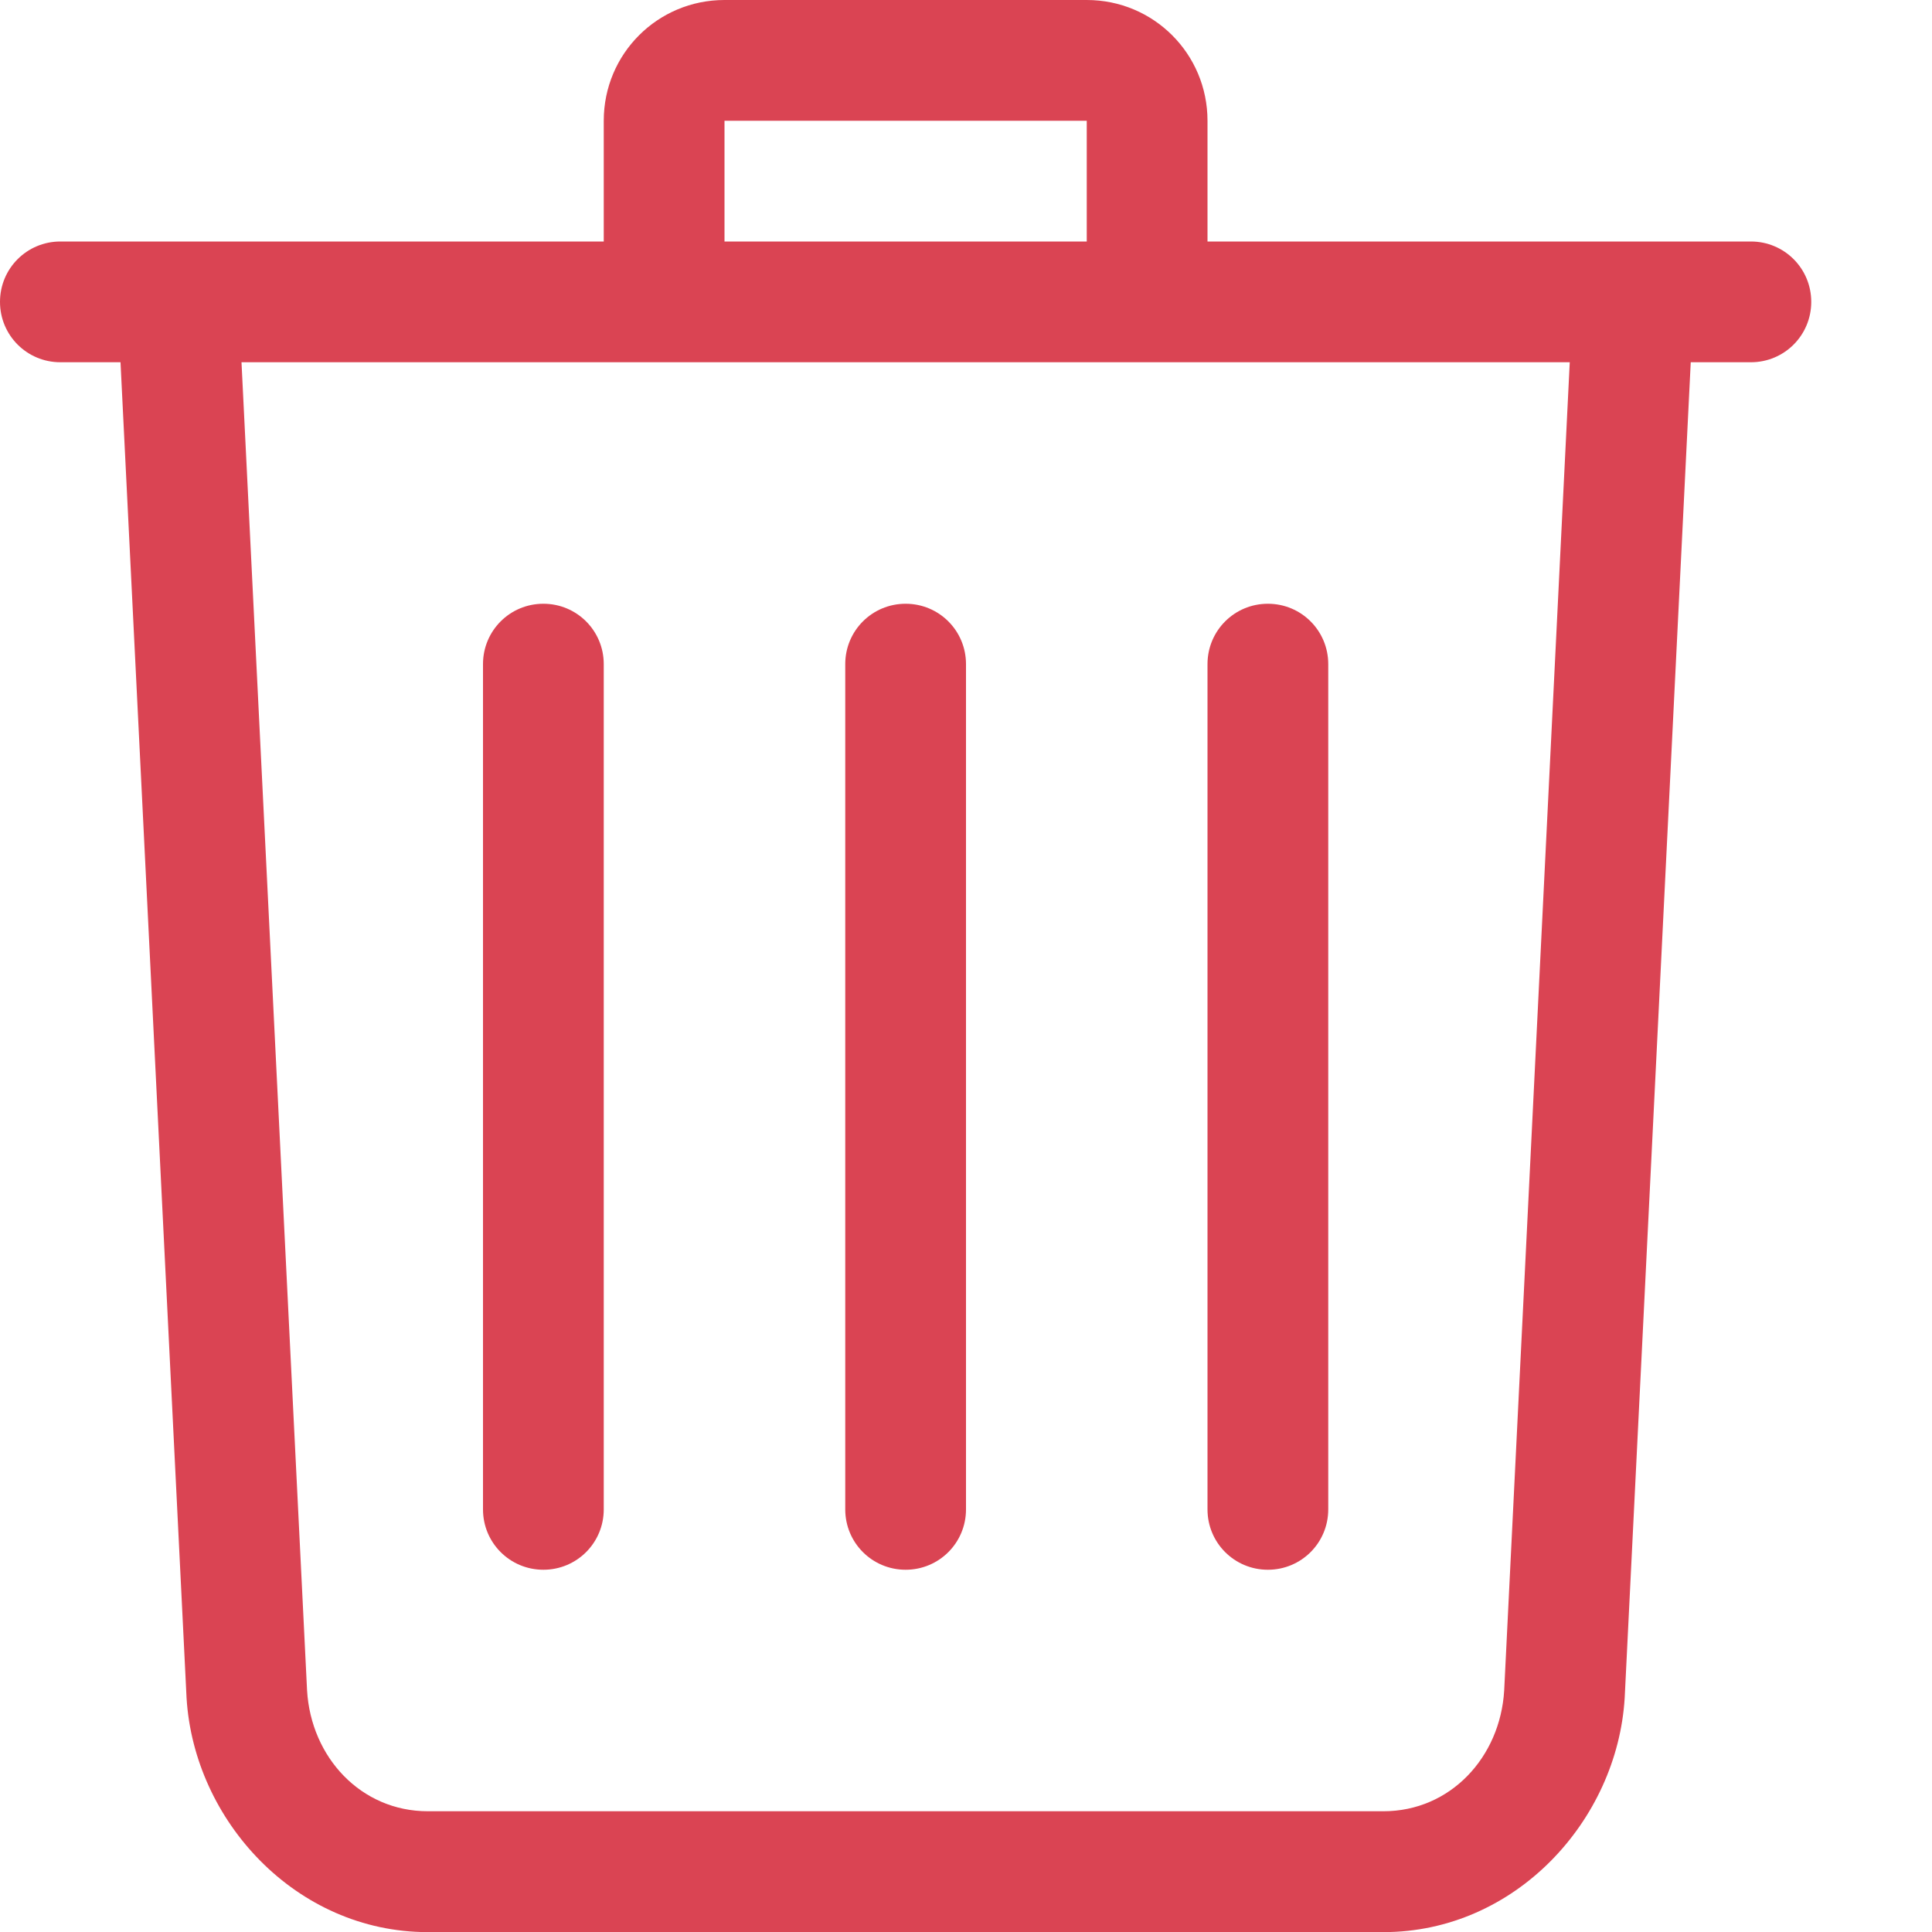
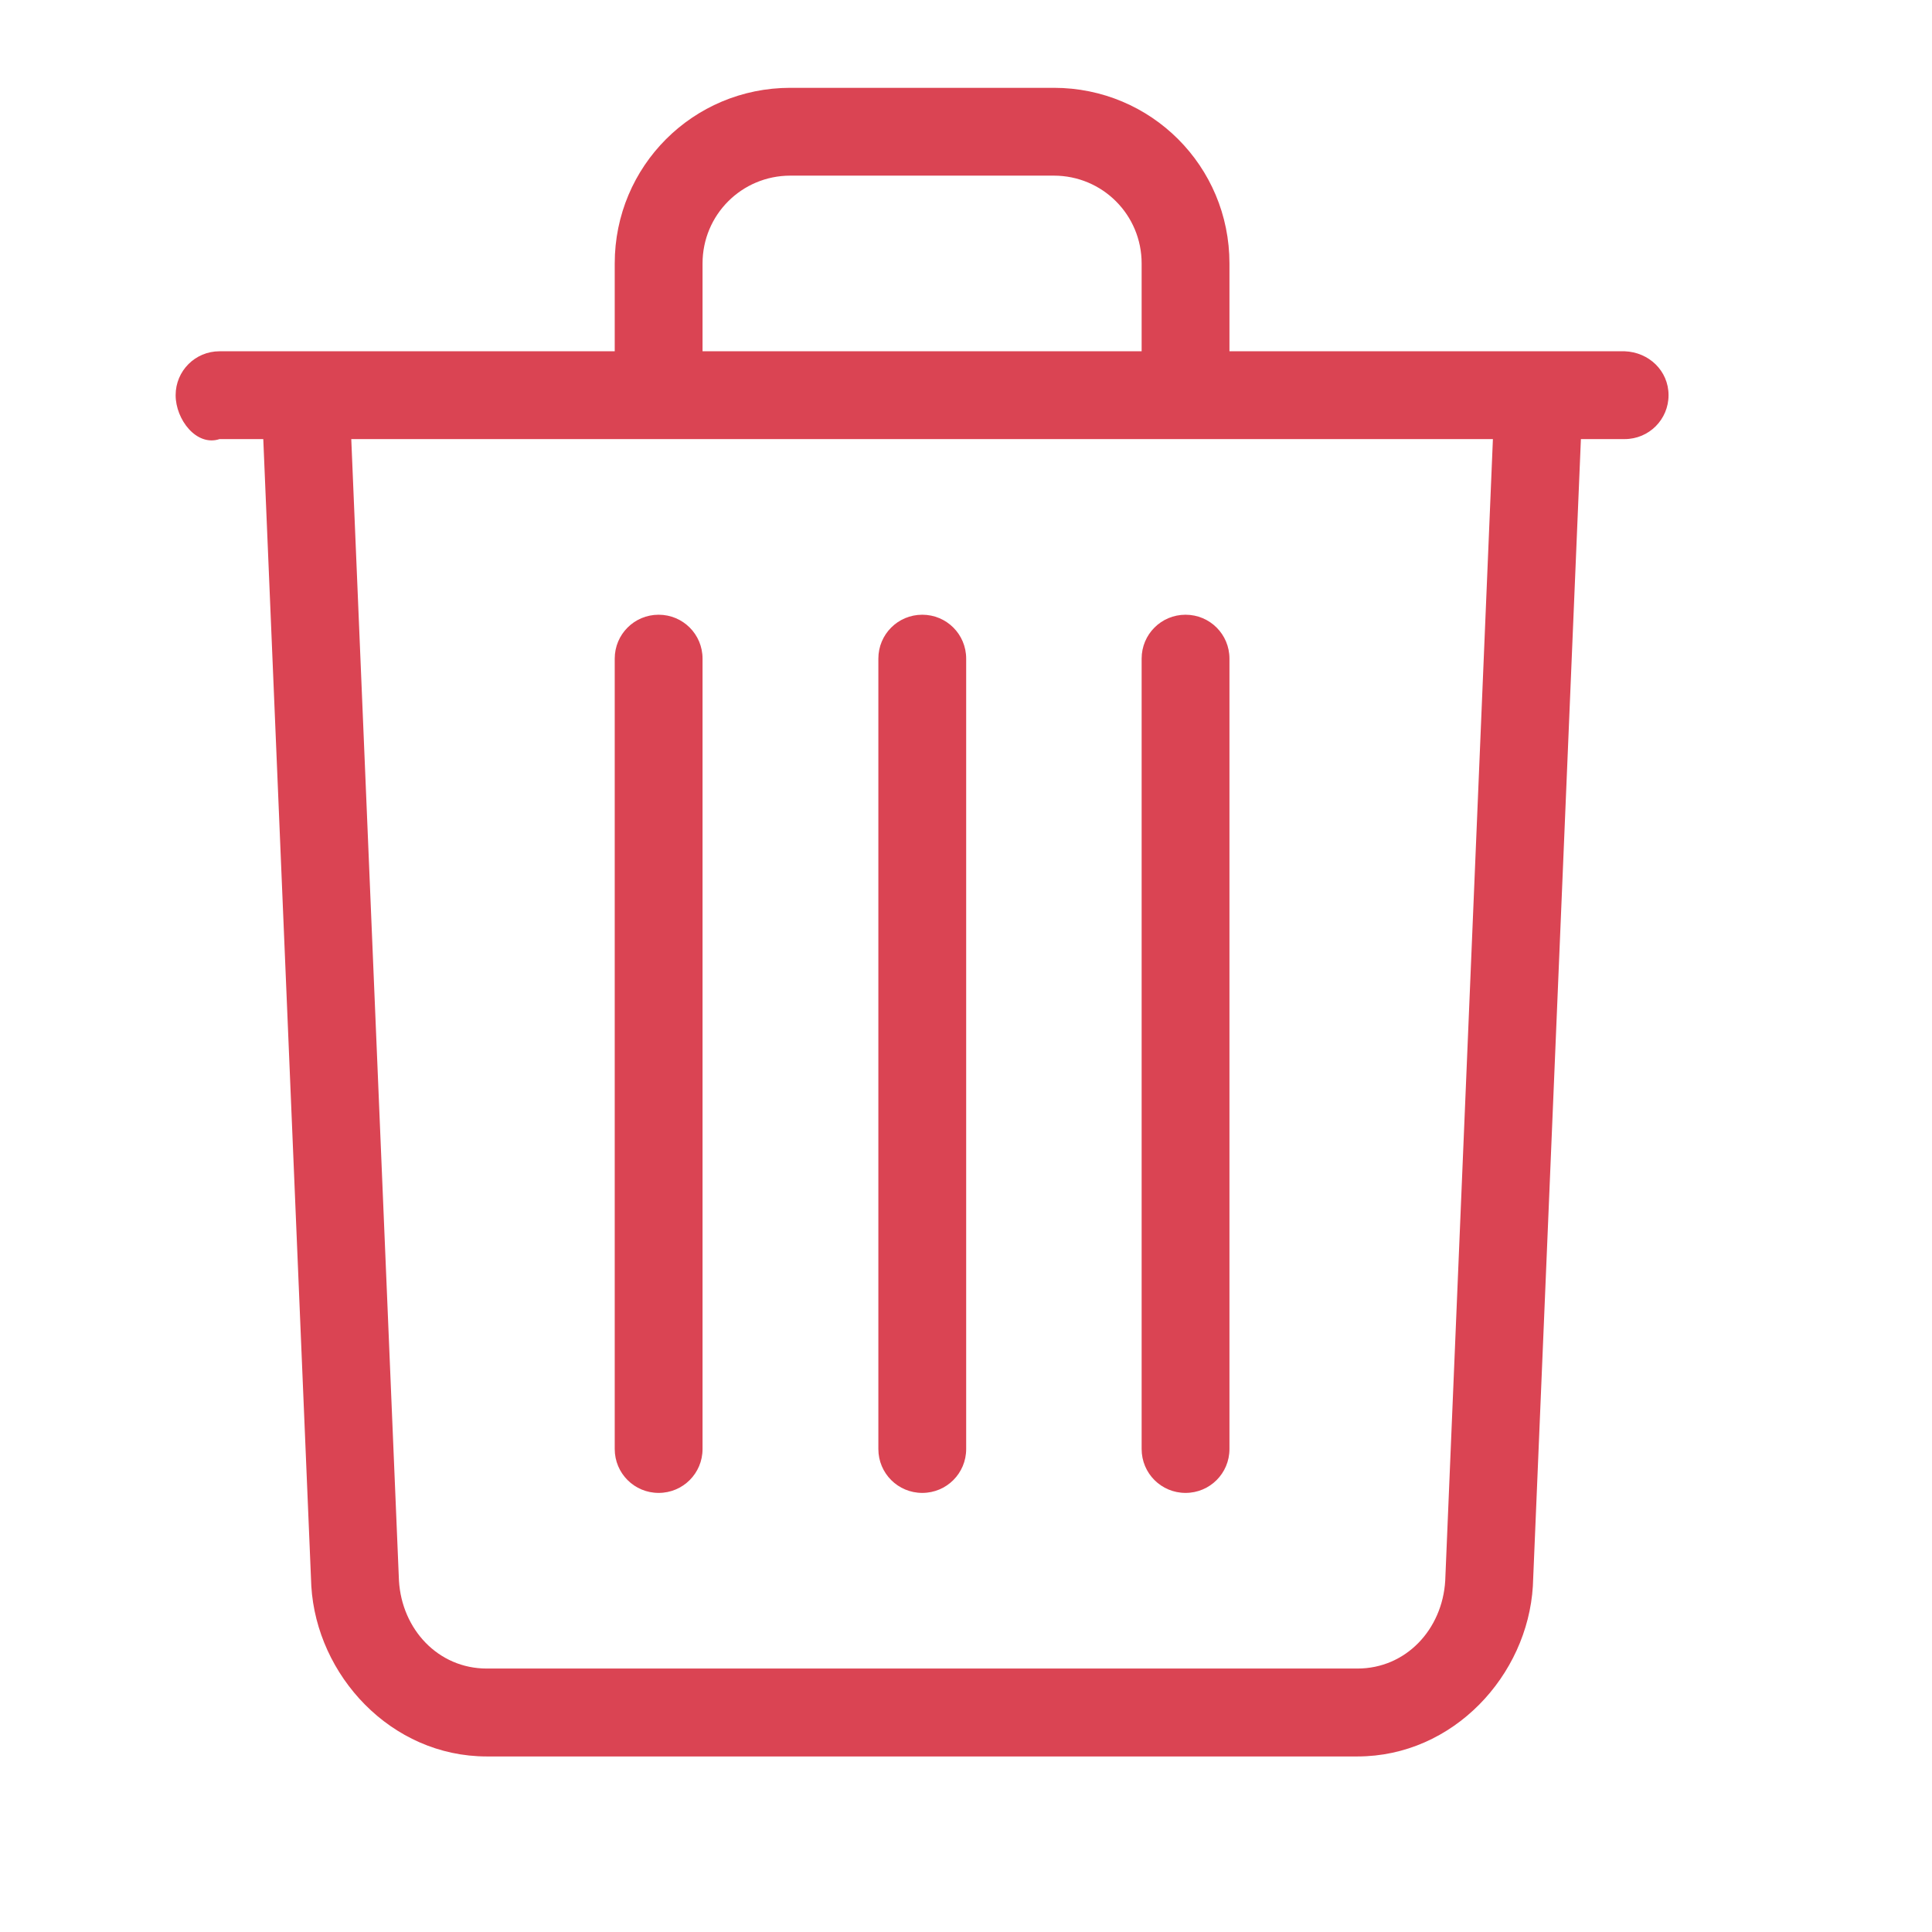
- <svg xmlns="http://www.w3.org/2000/svg" width="16" height="16" version="1.1" viewBox="0 0 16 16">
+ <svg xmlns="http://www.w3.org/2000/svg" version="1.1" viewBox="0 0 22 22">
  <defs>
    <style id="current-color-scheme" type="text/css">.ColorScheme-Text {
        color:#dedede;
      }
      .ColorScheme-NegativeText {
        color:#da4453;
      }</style>
  </defs>
-   <path d="m6 0c-0.554 0-1 0.446-1 1v1h-4.5c-0.277 0-0.5 0.223-0.5 0.5s0.223 0.5 0.5 0.5h0.498l0.547 11.061c0.061 1.016 0.906 1.94 1.998 1.94h7.914c1.092 0 1.937-0.924 1.998-1.94l0.547-11.061h0.498c0.277 0 0.5-0.223 0.5-0.5s-0.223-0.5-0.5-0.5h-4.5v-1c0-0.554-0.446-1-1-1h-3zm0 1h3v1h-3v-1zm-4 2h11l-0.543 11c-0.033 0.553-0.446 1-1 1h-7.914c-0.554 0-0.967-0.447-1-1l-0.543-11zm2.5 2c-0.277 0-0.5 0.223-0.5 0.5v7c0 0.277 0.223 0.5 0.5 0.5s0.5-0.223 0.5-0.5v-7c0-0.277-0.223-0.5-0.5-0.5zm3 0c-0.277 0-0.5 0.223-0.5 0.5v7c0 0.277 0.223 0.5 0.5 0.5s0.5-0.223 0.5-0.5v-7c0-0.277-0.223-0.5-0.5-0.5zm3 0c-0.277 0-0.5 0.223-0.5 0.5v7c0 0.277 0.223 0.5 0.5 0.5s0.5-0.223 0.5-0.5v-7c0-0.277-0.223-0.5-0.5-0.5z" style="fill:currentColor" class="ColorScheme-NegativeText" />
+   <path class="ColorScheme-NegativeText" d="m9 1c-1.108 0-2 0.892-2 2v1h-4.5c-0.277 0-0.5 0.223-0.5 0.5s0.237 0.587 0.5 0.5h0.498l0.547 13.061c0.061 1.016 0.906 1.94 1.998 1.94h9.914c1.092 0 1.937-0.924 1.998-1.94l0.547-13.061h0.498c0.277 0 0.5-0.223 0.5-0.5s-0.223-0.49-0.5-0.5h-4.5v-1c0-1.108-0.892-2-2-2h-3zm0 1h3c0.554 0 1 0.446 1 1v1h-5v-1c0-0.554 0.446-1 1-1zm-5 3h13l-0.543 13c-0.033 0.553-0.446 1-1 1h-9.914c-0.554 0-0.967-0.447-1-1l-0.543-13zm3.5 2c-0.277 0-0.5 0.223-0.5 0.5v9c0 0.277 0.223 0.5 0.5 0.5s0.5-0.223 0.5-0.5v-9c0-0.277-0.223-0.5-0.5-0.5zm3.002 0c-0.277 0-0.5 0.223-0.5 0.5v9c0 0.277 0.223 0.5 0.5 0.5s0.5-0.223 0.5-0.5v-9c0-0.277-0.223-0.5-0.5-0.5zm2.998 0c-0.277 0-0.5 0.223-0.5 0.5v9c0 0.277 0.223 0.5 0.5 0.5s0.5-0.223 0.5-0.5v-9c0-0.277-0.223-0.5-0.5-0.5z" fill="currentColor" />
</svg>
